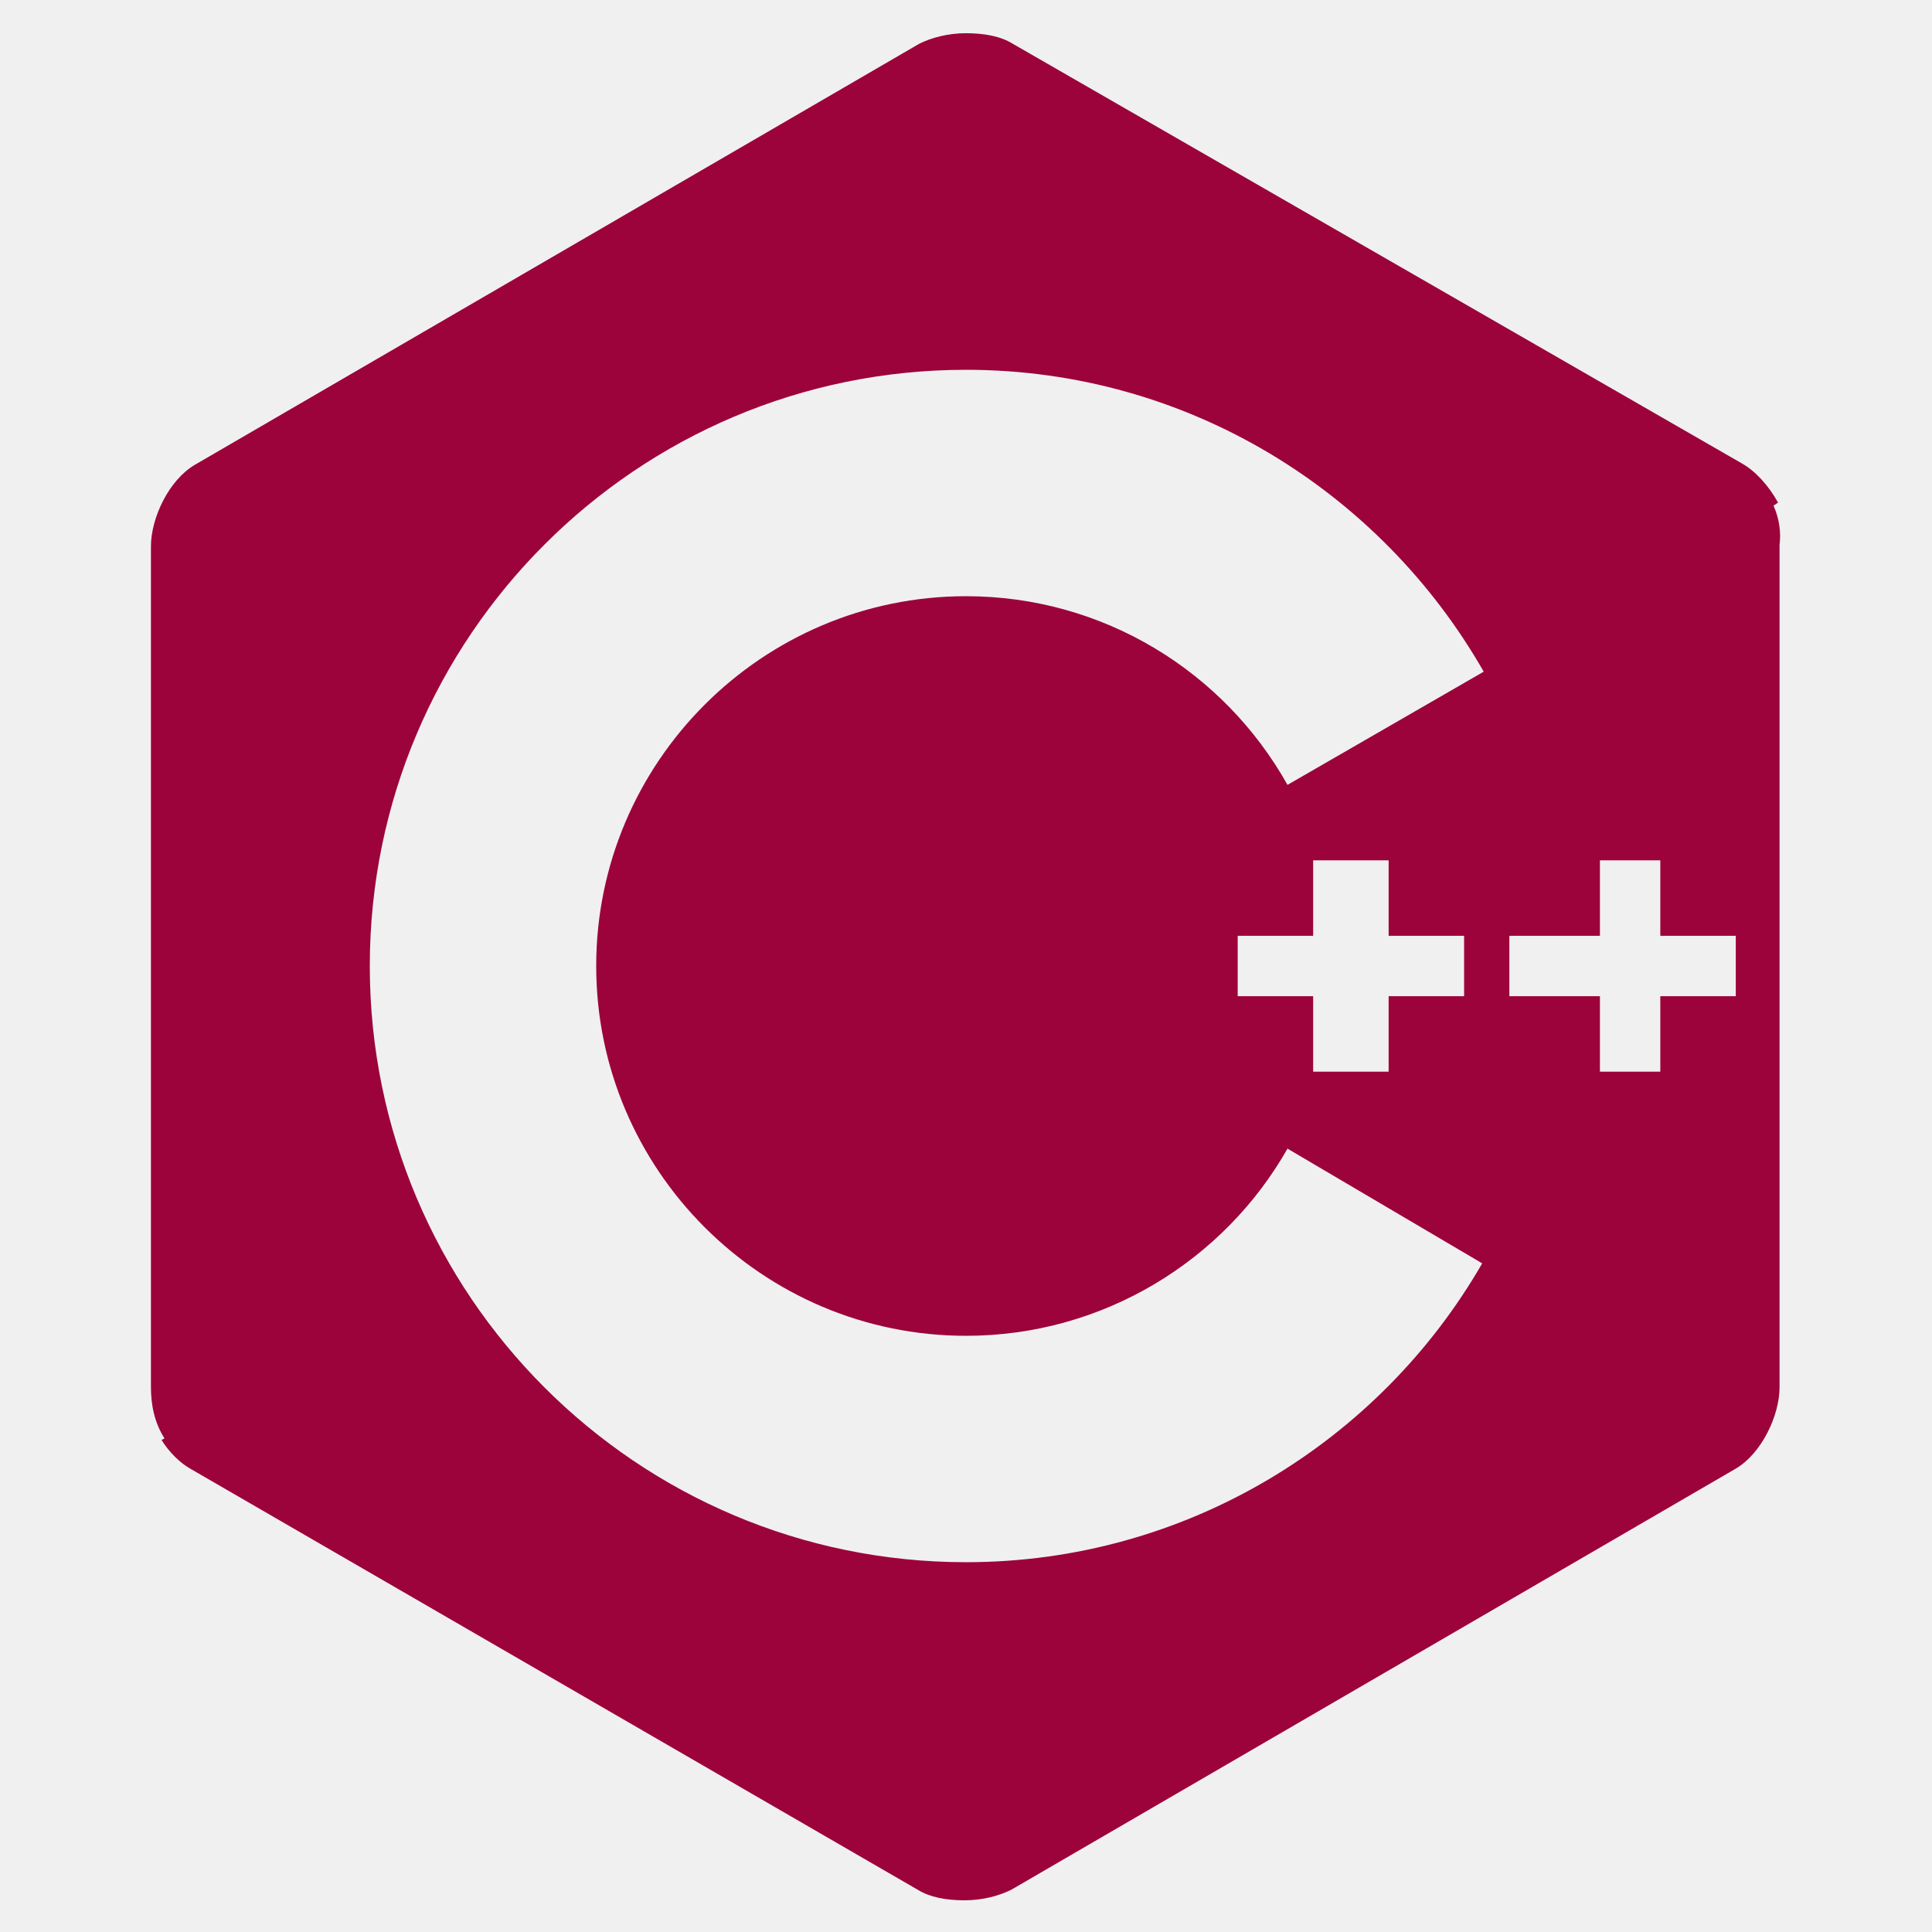
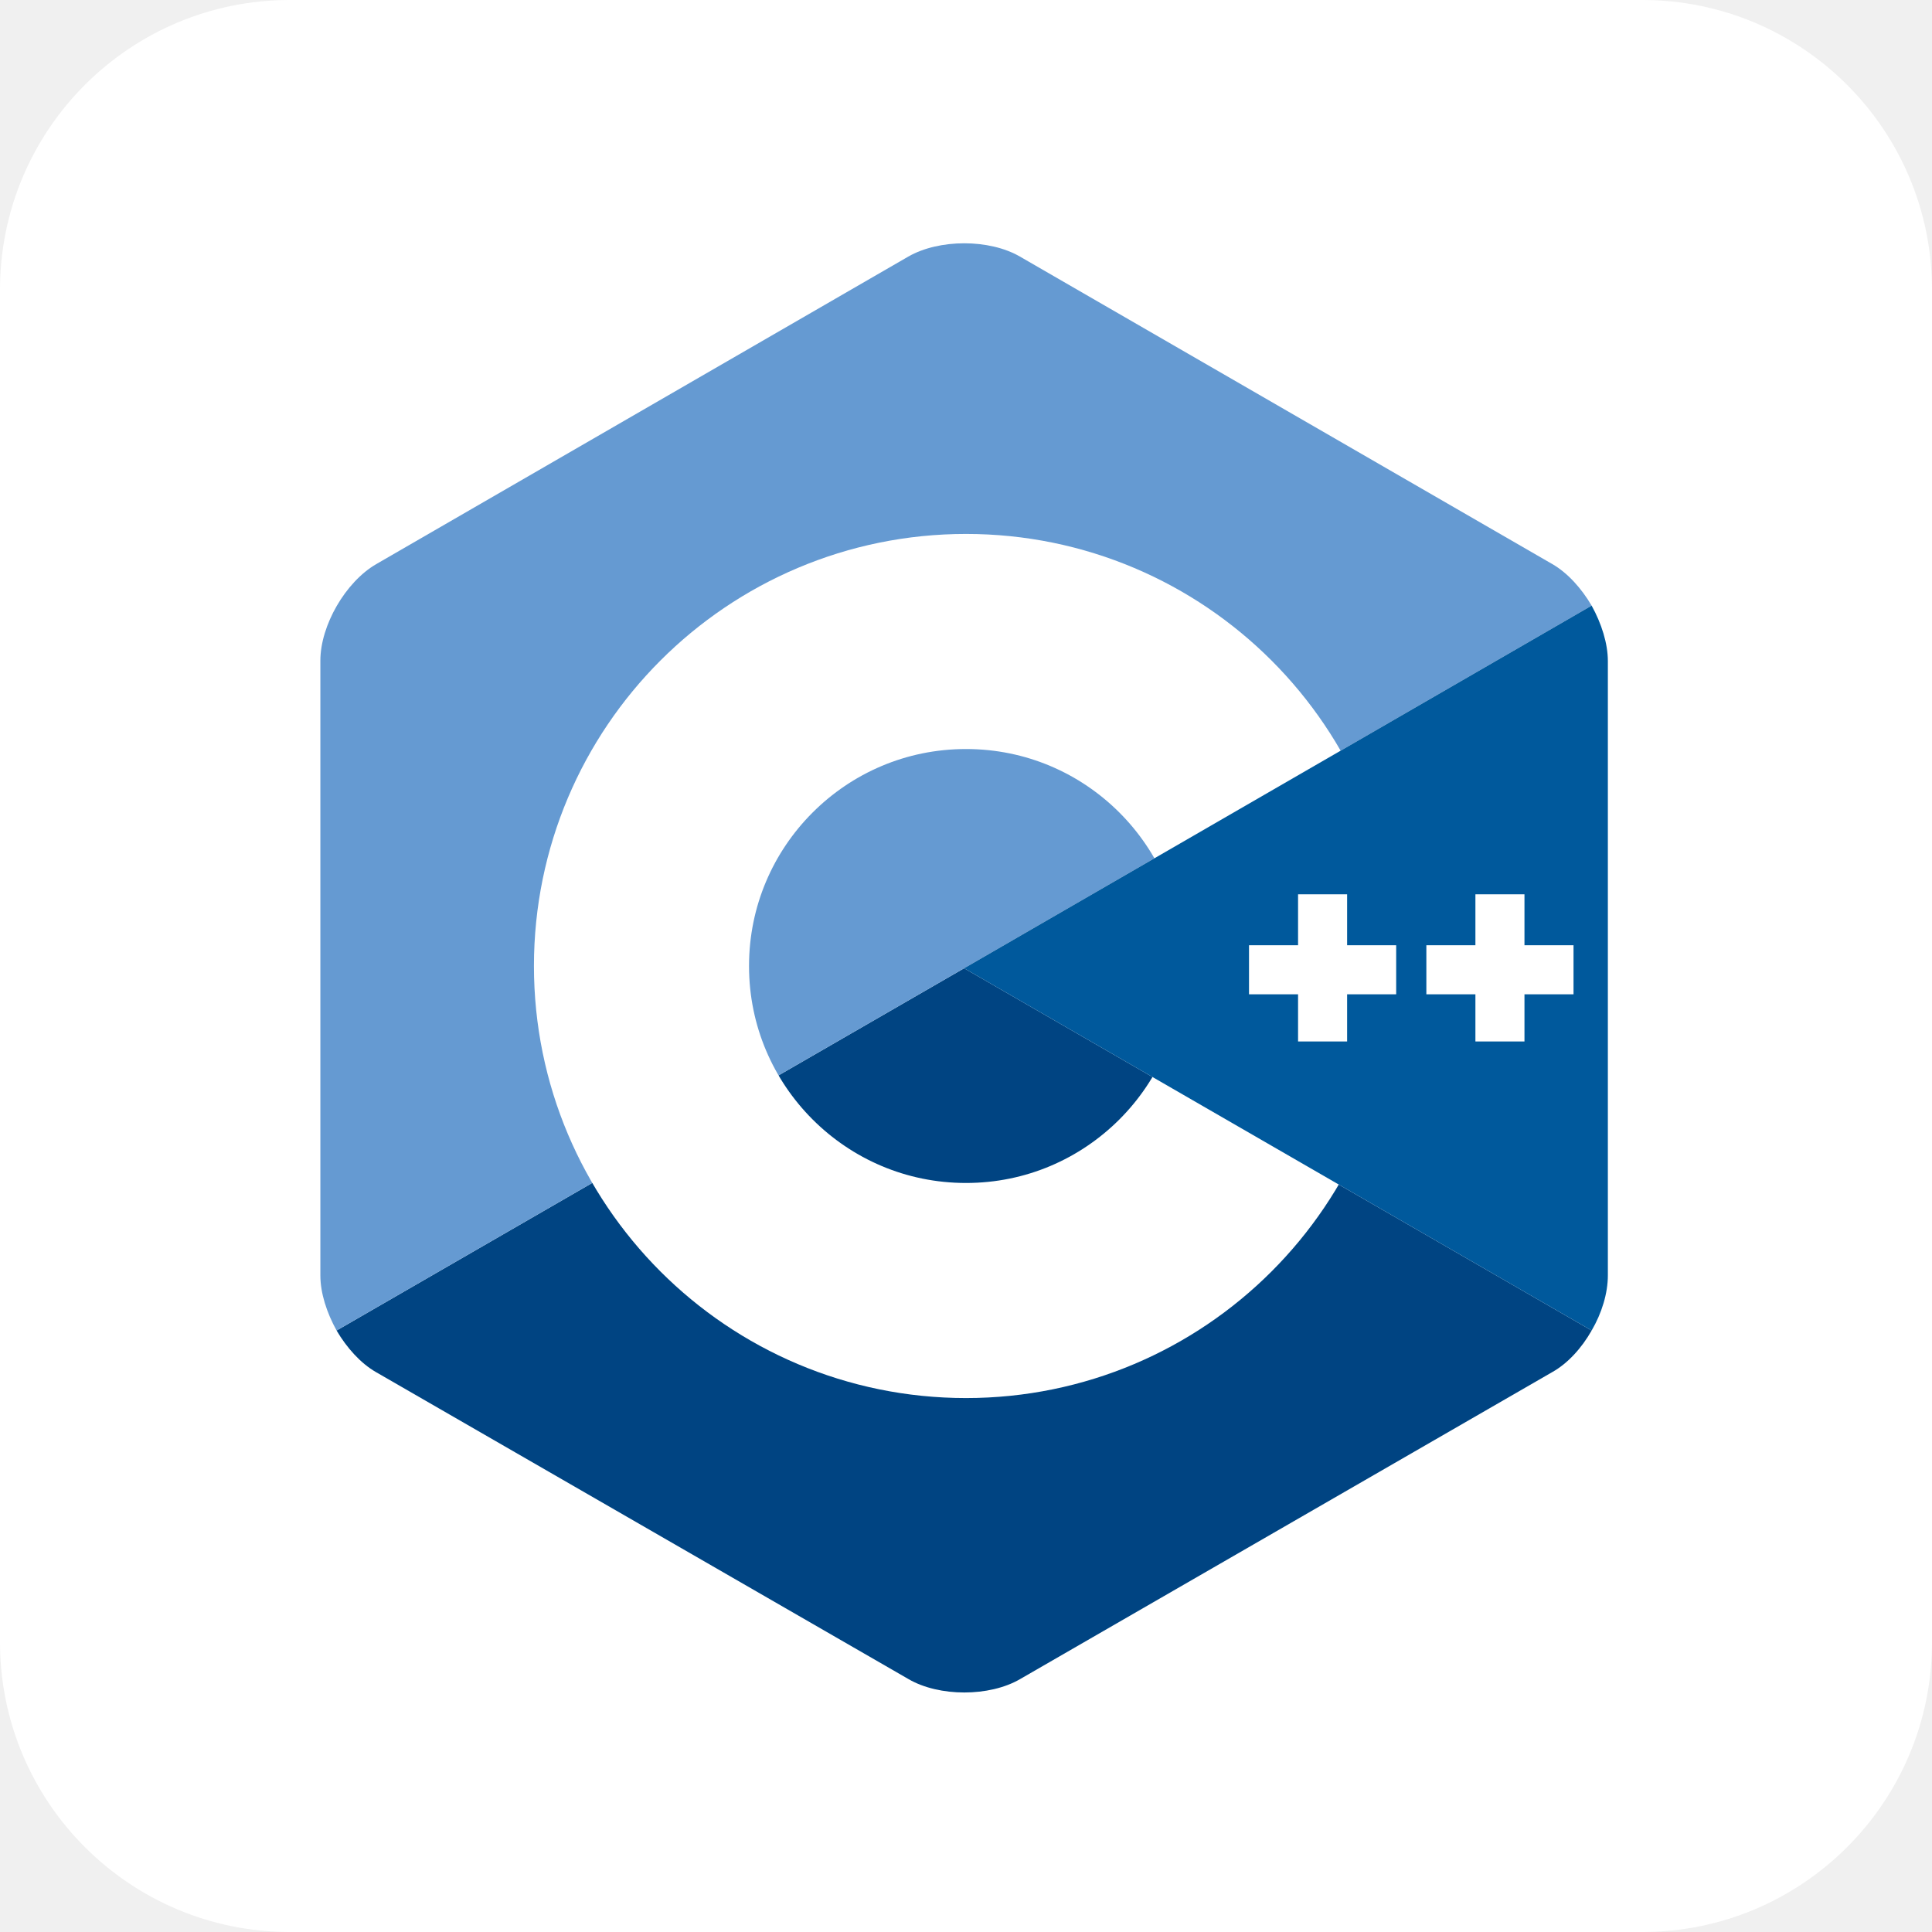
- <svg xmlns="http://www.w3.org/2000/svg" viewBox="0 0 128 128">
-   <path fill="#9C033A" d="M117.5 33.5l.3-.2c-.6-1.1-1.5-2.1-2.4-2.6L67.1 2.9c-.8-.5-1.9-.7-3.1-.7-1.2 0-2.3.3-3.1.7l-48 27.9c-1.7 1-2.9 3.5-2.9 5.4v55.7c0 1.1.2 2.3.9 3.4l-.2.1c.5.8 1.2 1.5 1.9 1.9l48.2 27.9c.8.5 1.9.7 3.1.7 1.2 0 2.3-.3 3.1-.7l48-27.9c1.7-1 2.9-3.5 2.9-5.4V36.1c.1-.8 0-1.7-.4-2.6zM82 66v-4h5v-5h5v5h5v4h-5v5h-5v-5h-5zm3.3-14C81.1 44.5 73.1 39.5 64 39.5c-13.5 0-24.5 11-24.5 24.5s11 24.5 24.5 24.5c9.1 0 17.1-5 21.3-12.4l12.9 7.6c-6.8 11.8-19.6 19.8-34.2 19.8-21.8 0-39.5-17.7-39.5-39.5S42.2 24.5 64 24.5c14.7 0 27.5 8.1 34.3 20l-13 7.5zM115 66h-5v5h-4v-5h-6v-4h6v-5h4v5h5v4z" />
+ <svg xmlns="http://www.w3.org/2000/svg" aria-label="C++" role="img" viewBox="0 0 512 512">
+   <rect width="512" height="512" rx="15%" fill="#ffffff" />
+   <path fill="#004482" d="M270.3 445l141.1-81.4c4.1-2.3 7.8-6.4 10.4-11l-166.3-96-166.3 96c2.7 4.6 6.4 8.7 10.4 11L240.8 445c8.1 4.7 21.4 4.7 29.5 0z" />
+   <path fill="#659AD2" d="M421.8 160.5c-2.7-4.6-6.4-8.7-10.4-11L270.3 68c-8.1-4.7-21.4-4.7-29.6 0l-141 81.5c-8.1 4.7-14.8 16.2-14.8 25.6V338c0 4.7 1.7 9.9 4.3 14.6l166.3-96 166.3-96.1z" />
+   <circle cx="256" cy="256" r="86" fill="none" stroke="#ffffff" stroke-width="57" />
+   <path fill="#00599C" d="M421.8 352.6c2.7-4.6 4.3-9.9 4.3-14.6V175.2c0-4.7-1.7-10-4.3-14.7l-166.3 96.1 166.3 96z" />
+   <path stroke="#ffffff" stroke-width="13" d="M350.5 237 v39 M331,257 h39  M397.5 237 v39 M378,257 h39" />
</svg>
